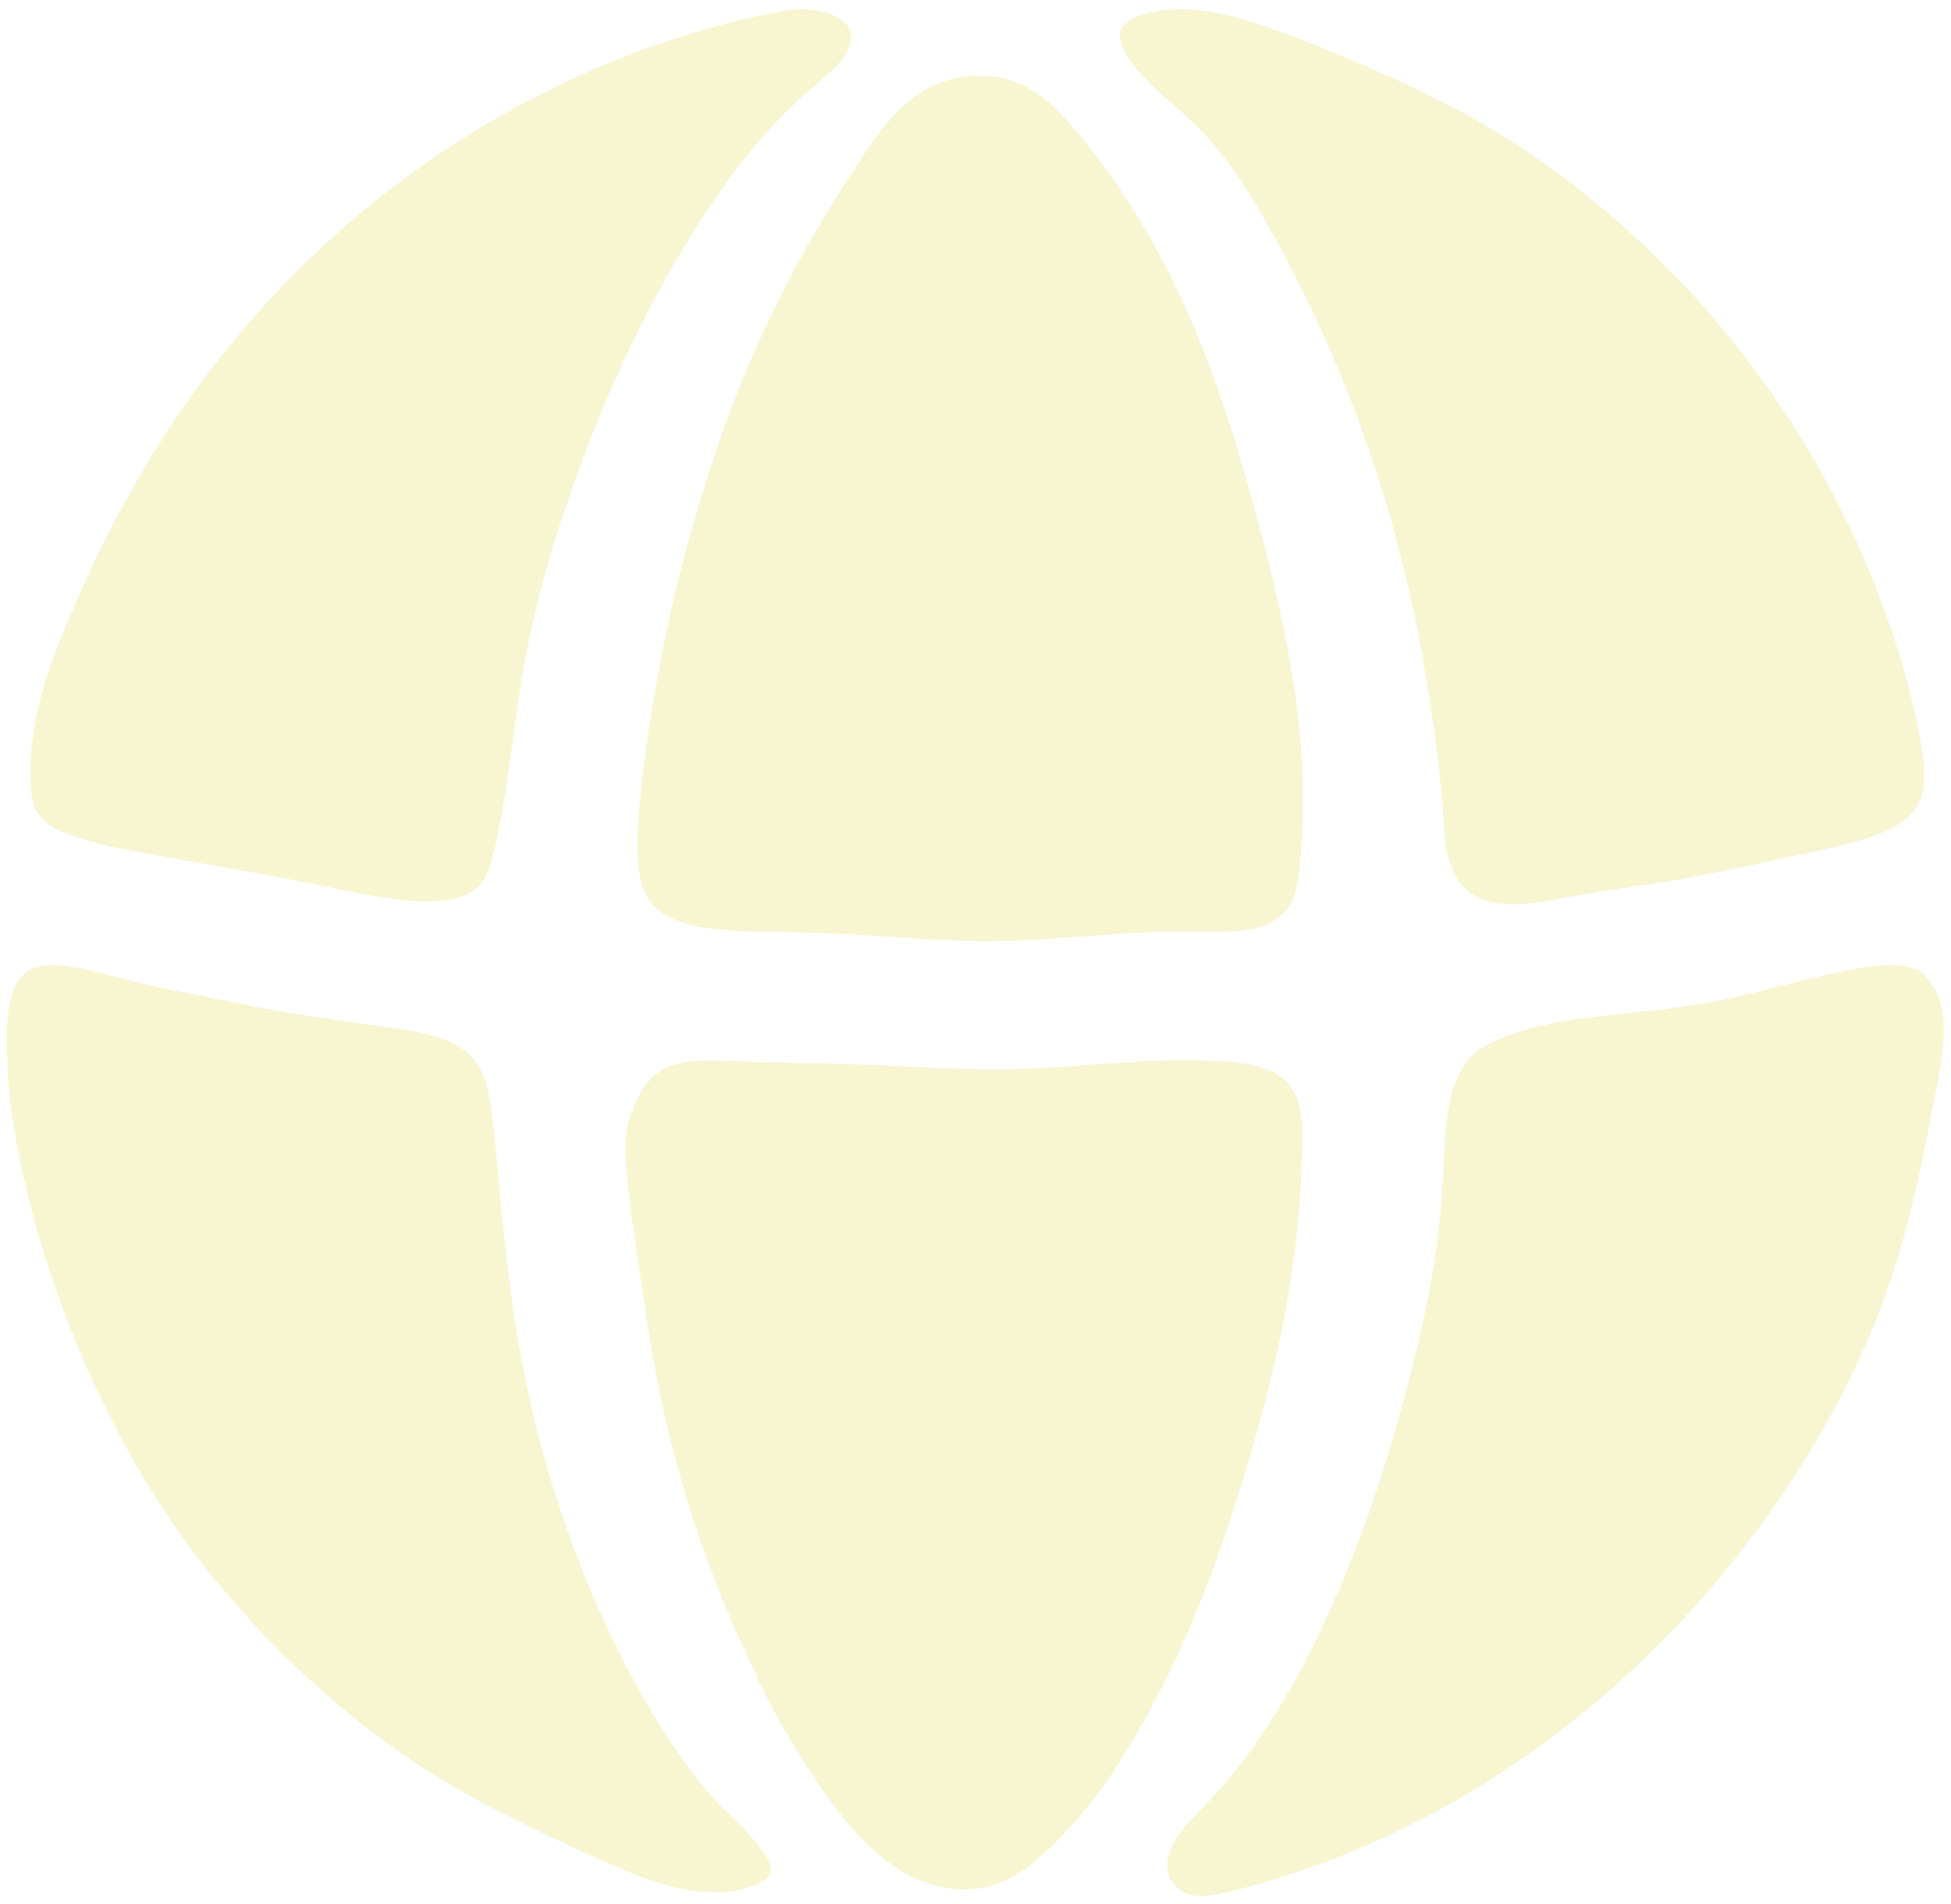
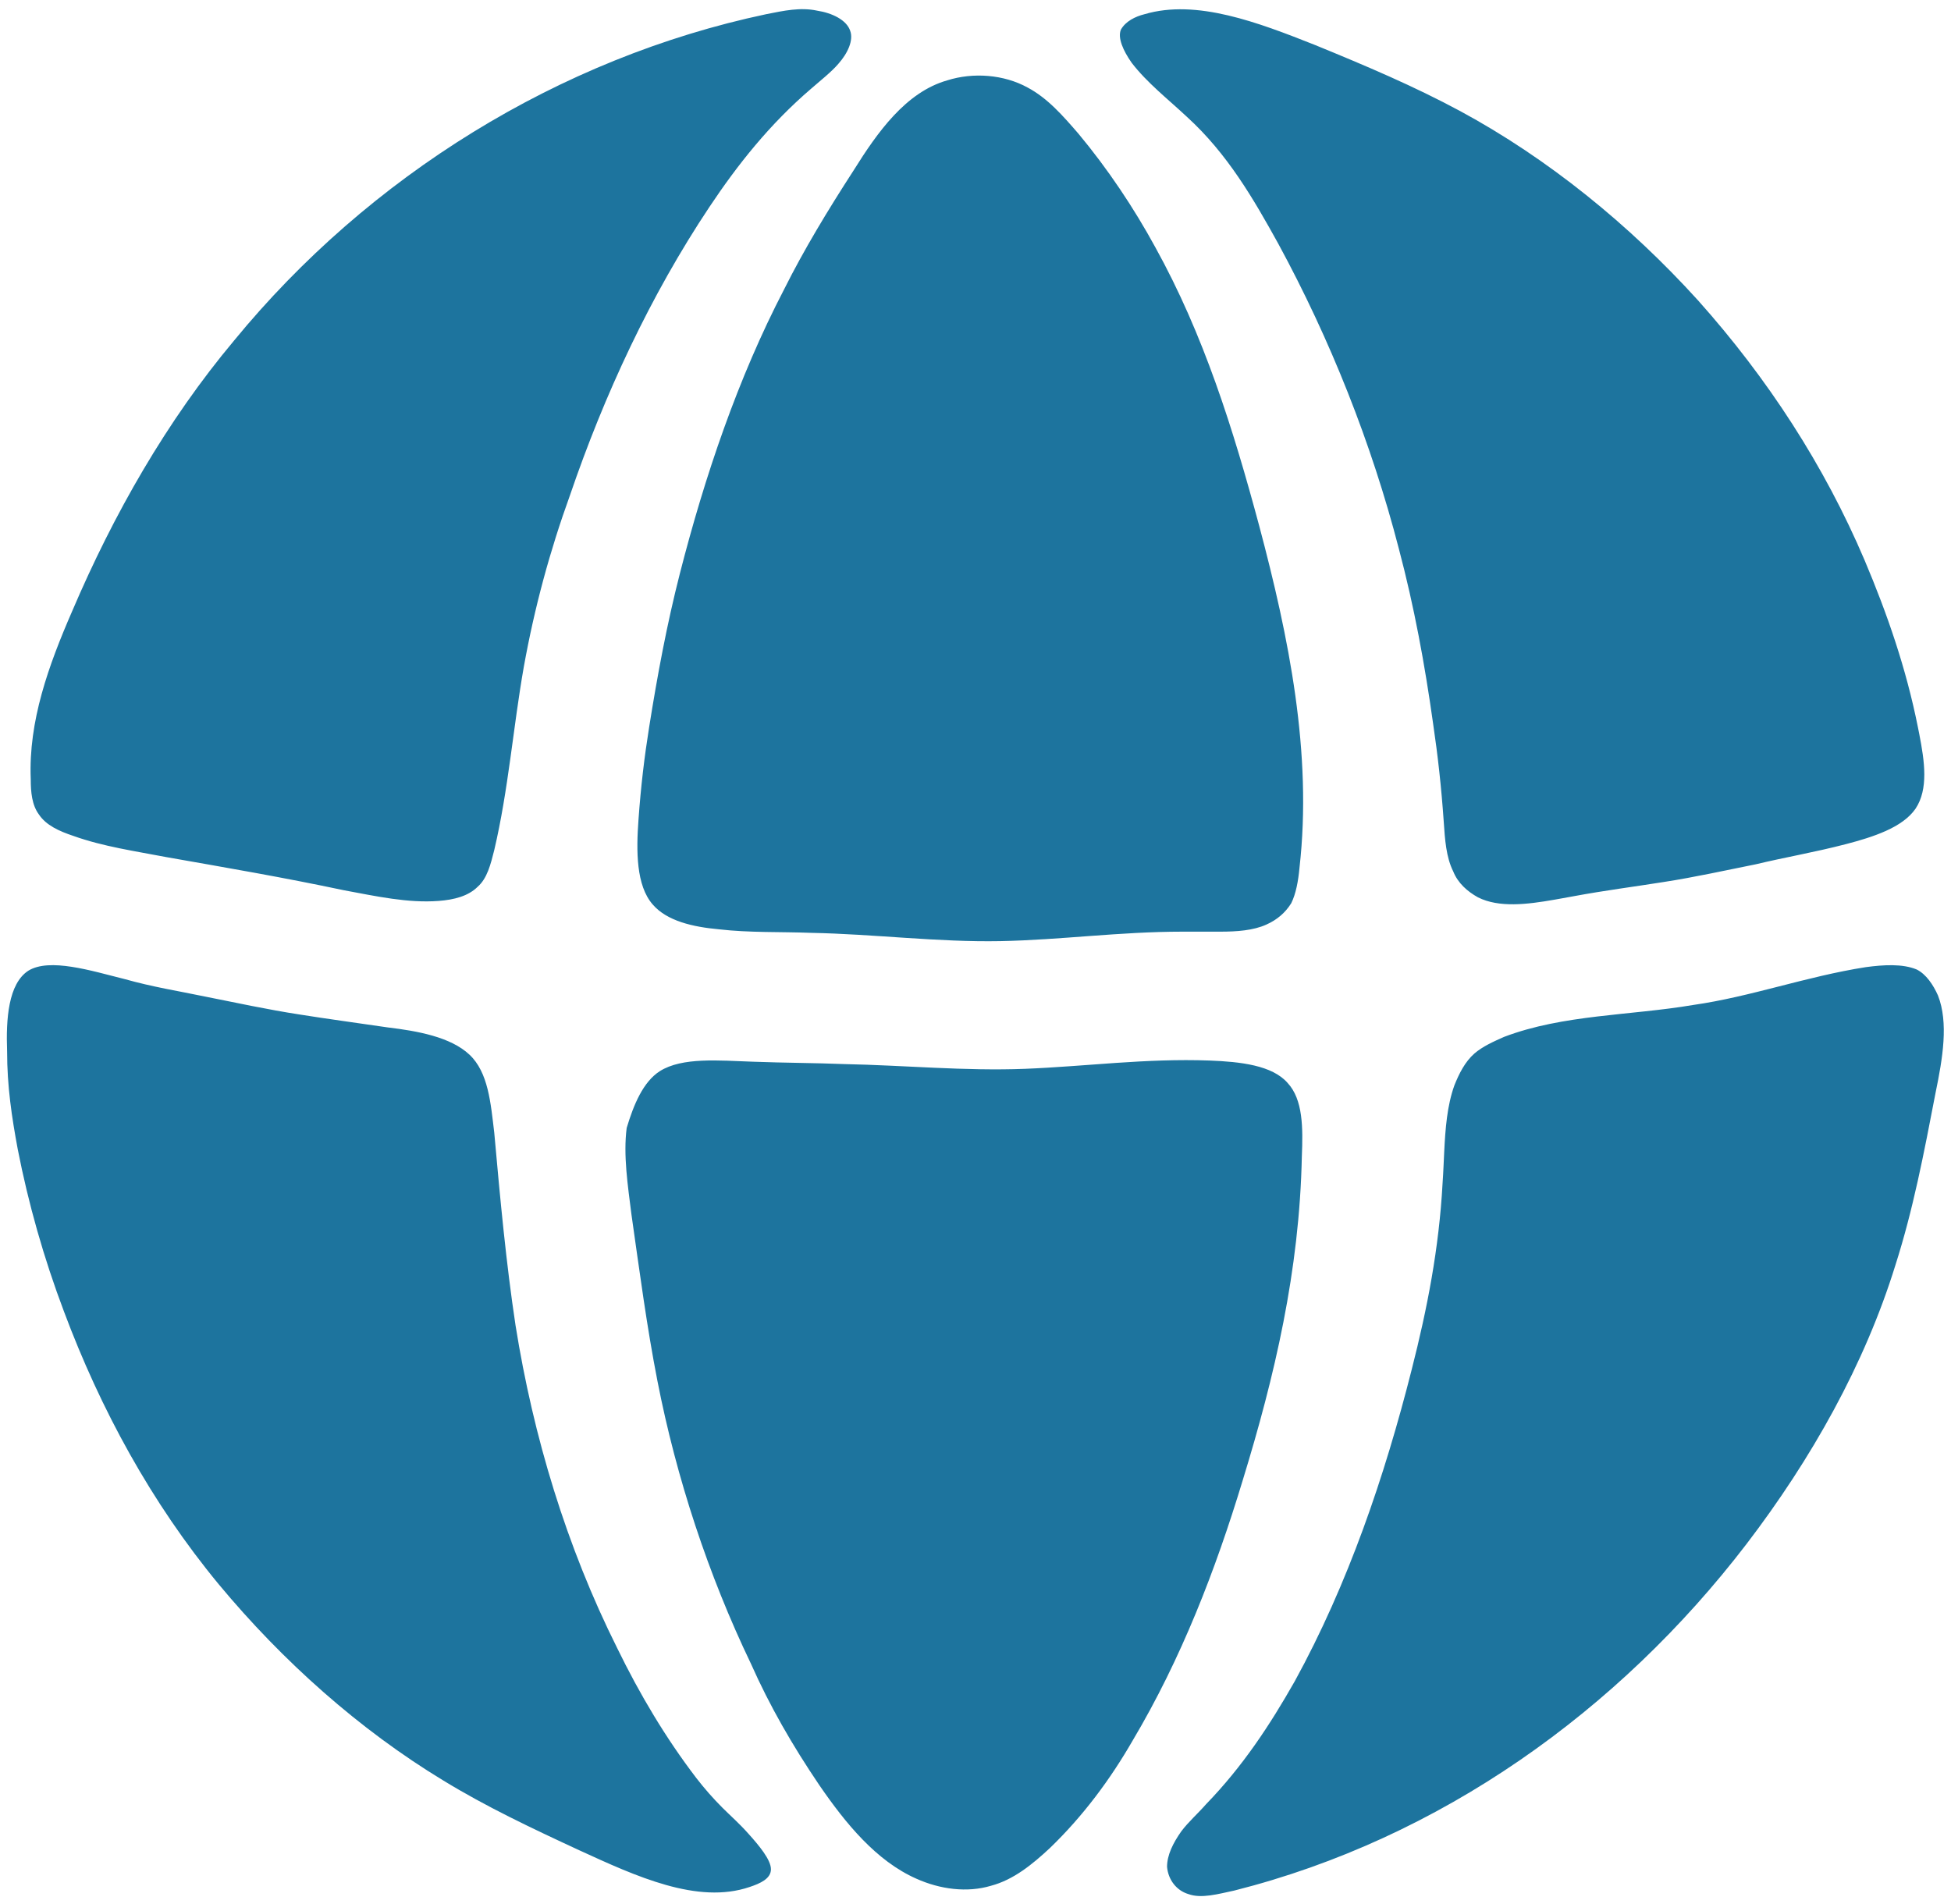
<svg xmlns="http://www.w3.org/2000/svg" width="165px" height="161px" viewBox="0 0 165 161" version="1.1">
  <g id="Page-1" stroke="none" stroke-width="1" fill="none" fill-rule="evenodd">
-     <path d="M162.1,82 C162.9,82.4 163.5,83.3 163.9,84.2 C164.8,86.5 164.3,89.5 163.7,92.4 C162.7,97.6 161.8,102.3 160.3,107 C157.7,115.4 153.2,123.4 147.7,130.6 C136.9,144.7 121.8,155.5 104.4,159.9 C103,160.2 101.6,160.6 100.5,160.2 C99.5,159.9 98.8,159 98.7,157.9 C98.7,156.9 99.2,155.9 99.9,154.9 C100.5,154.1 101.3,153.4 102,152.6 C105.1,149.4 107.4,145.9 109.5,142.2 C114,134 117.1,124.9 119.4,115.8 C120.7,110.7 121.7,105.6 122,100.1 C122.037,99.575 122.064,99.043 122.089,98.509 L122.139,97.438 C122.235,95.474 122.381,93.519 123,91.8 C123.4,90.8 123.9,89.8 124.7,89.1 C125.4,88.5 126.3,88.1 127.2,87.7 C132.2,85.8 137.9,85.9 143.2,85 C148.1,84.3 152.7,82.6 157.8,81.8 C159.3,81.6 160.9,81.5 162.1,82 Z M10.5,82.8 C13,83.5 15,83.8 17.4,84.3 C19.9,84.8 22.7,85.4 25.3,85.8 C27.8,86.2 30.1,86.5 32.8,86.9 C35.3,87.2 38.1,87.7 39.7,89.2 C41.3,90.7 41.5,93.3 41.8,95.8 C42.3,101.4 42.8,106.8 43.6,112.1 C45.1,121.5 47.9,130.8 52.2,139.4 C54.1,143.3 56.3,147 58.9,150.4 C59.6,151.3 60.3,152.1 61.1,152.9 C61.8,153.6 62.5,154.2 63.3,155.1 C64.2,156.1 65.2,157.3 65.2,158.1 C65.2,158.9 64.3,159.3 63.4,159.6 C59,161.1 53.8,158.7 49,156.5 C44.9,154.6 41.1,152.8 37.5,150.6 C30.4,146.3 23.9,140.5 18.5,134 C12.8,127.1 8.5,119.2 5.4,110.9 C3.7,106.4 2.4,101.8 1.5,97.2 C1,94.5 0.6,91.9 0.6,88.9 C0.5,86.2 0.7,83.2 2.4,82.1 C4.2,81 7.7,82.1 10.5,82.8 Z M102.3,89.7 C104.9,89.8 107.6,90.1 108.9,91.6 C110.2,93 110.2,95.4 110.1,97.8 C109.9,107.5 107.8,116.4 105.1,125.2 C102.8,132.8 99.9,140.3 95.8,147.2 C93.9,150.5 91.6,153.6 88.8,156.3 C87.3,157.7 85.7,159 83.8,159.5 C81.8,160.1 79.5,159.8 77.5,158.9 C74.1,157.4 71.5,154.2 69.3,151 C67,147.6 65.1,144.3 63.5,140.7 C59.9,133.2 57.2,125 55.6,116.8 C54.7,112.2 54.1,107.6 53.4,102.7 C53.1,100.3 52.7,97.7 53,95.4 C53.6,93.4 54.4,91.5 55.8,90.6 C57.7,89.4 60.8,89.7 63.7,89.8 C66.4,89.9 68.9,89.9 71.4,90 C76.5,90.1 81.6,90.6 86.7,90.4 C91.8,90.2 96.9,89.5 102.3,89.7 Z M86.9,7.4 C88.6,8.3 89.9,9.8 91.2,11.3 C93.7,14.3 95.9,17.6 97.7,20.9 C101.8,28.3 104.3,36.3 106.5,44.5 C109,53.9 111,63.7 109.9,73.4 C109.8,74.5 109.6,75.6 109.2,76.4 C108.7,77.2 108,77.8 107.1,78.2 C106,78.7 104.6,78.8 103.2,78.8 L100,78.8 C94.7,78.8 89.7,79.5 84.6,79.6 C79.3,79.7 73.9,79 68.6,78.9 C66,78.8 63.4,78.9 60.8,78.6 C58.6,78.4 56.4,77.9 55.2,76.5 C53.8,74.9 53.8,72 54,69.3 C54.2,66.5 54.5,64 54.9,61.5 C55.6,57.1 56.4,52.8 57.5,48.5 C59.6,40.3 62.4,32 66.3,24.5 C68,21.1 70,17.8 72.2,14.4 C74.2,11.2 76.6,7.8 80.1,6.8 C82.3,6.1 84.9,6.3 86.9,7.4 Z M111.2,3.8 C115.6,5.6 119.6,7.3 123.5,9.4 C130.9,13.4 137.8,19 143.6,25.4 C149.5,32 154.3,39.4 157.7,47.4 C159.6,51.9 161.2,56.5 162.2,61.5 L162.315,62.078 C162.767,64.395 163.108,66.738 162,68.4 C160.9,70 158.4,70.8 156.1,71.4 C153.4,72.1 151,72.5 148.5,73.1 C146,73.6 143.3,74.2 140.7,74.6 C138.2,75 135.8,75.3 133.1,75.8 C132.777,75.858 132.45,75.918 132.121,75.978 L131.46,76.096 C129.141,76.503 126.777,76.788 125,75.9 C124.1,75.4 123.3,74.7 122.9,73.7 C122.3,72.5 122.2,71 122.1,69.5 C121.9,66.6 121.6,63.9 121.2,61.2 C120.5,56.2 119.6,51.3 118.3,46.4 C116,37.5 112.5,28.7 108.1,20.6 C106,16.8 103.8,13 100.4,9.9 C98.8,8.4 97,7 95.7,5.3 C95,4.3 94.5,3.2 94.8,2.5 C95.2,1.8 96,1.4 96.8,1.2 C101.2,-0.1 106.4,1.9 111.2,3.8 Z M69.1,0.9 C70.4,1.1 71.6,1.7 71.9,2.6 C72.2,3.4 71.7,4.5 70.9,5.4 C70.3,6.1 69.4,6.8 68.6,7.5 C65.1,10.5 62.4,13.9 60,17.5 C55,25 51.1,33.4 48.2,41.9 C46.5,46.6 45.2,51.4 44.3,56.4 C43.4,61.5 43,66.8 41.8,71.9 C41.5,73.1 41.2,74.3 40.4,75 C39.6,75.8 38.4,76.1 37.1,76.2 C34.5,76.4 31.8,75.8 29.1,75.3 C23.9,74.2 19.2,73.4 14.1,72.5 C11.5,72 8.7,71.6 6.2,70.7 C5,70.3 3.9,69.8 3.3,68.9 C2.7,68.1 2.6,67 2.6,65.9 C2.4,61 4.1,56.3 6.1,51.7 C9.6,43.5 14.1,35.6 19.8,28.8 C31.2,14.9 47.3,4.9 64.8,1.2 C66.3,0.9 67.7,0.6 69.1,0.9 Z" id="Shape-Copy-3" fill="#F8F5D1" />
+     <path d="M162.1,82 C162.9,82.4 163.5,83.3 163.9,84.2 C164.8,86.5 164.3,89.5 163.7,92.4 C162.7,97.6 161.8,102.3 160.3,107 C157.7,115.4 153.2,123.4 147.7,130.6 C136.9,144.7 121.8,155.5 104.4,159.9 C103,160.2 101.6,160.6 100.5,160.2 C99.5,159.9 98.8,159 98.7,157.9 C98.7,156.9 99.2,155.9 99.9,154.9 C100.5,154.1 101.3,153.4 102,152.6 C105.1,149.4 107.4,145.9 109.5,142.2 C114,134 117.1,124.9 119.4,115.8 C120.7,110.7 121.7,105.6 122,100.1 C122.037,99.575 122.064,99.043 122.089,98.509 L122.139,97.438 C122.235,95.474 122.381,93.519 123,91.8 C123.4,90.8 123.9,89.8 124.7,89.1 C125.4,88.5 126.3,88.1 127.2,87.7 C132.2,85.8 137.9,85.9 143.2,85 C148.1,84.3 152.7,82.6 157.8,81.8 C159.3,81.6 160.9,81.5 162.1,82 Z M10.5,82.8 C13,83.5 15,83.8 17.4,84.3 C19.9,84.8 22.7,85.4 25.3,85.8 C27.8,86.2 30.1,86.5 32.8,86.9 C35.3,87.2 38.1,87.7 39.7,89.2 C41.3,90.7 41.5,93.3 41.8,95.8 C42.3,101.4 42.8,106.8 43.6,112.1 C45.1,121.5 47.9,130.8 52.2,139.4 C54.1,143.3 56.3,147 58.9,150.4 C59.6,151.3 60.3,152.1 61.1,152.9 C61.8,153.6 62.5,154.2 63.3,155.1 C64.2,156.1 65.2,157.3 65.2,158.1 C65.2,158.9 64.3,159.3 63.4,159.6 C59,161.1 53.8,158.7 49,156.5 C44.9,154.6 41.1,152.8 37.5,150.6 C30.4,146.3 23.9,140.5 18.5,134 C12.8,127.1 8.5,119.2 5.4,110.9 C3.7,106.4 2.4,101.8 1.5,97.2 C1,94.5 0.6,91.9 0.6,88.9 C0.5,86.2 0.7,83.2 2.4,82.1 C4.2,81 7.7,82.1 10.5,82.8 Z M102.3,89.7 C104.9,89.8 107.6,90.1 108.9,91.6 C110.2,93 110.2,95.4 110.1,97.8 C109.9,107.5 107.8,116.4 105.1,125.2 C102.8,132.8 99.9,140.3 95.8,147.2 C93.9,150.5 91.6,153.6 88.8,156.3 C87.3,157.7 85.7,159 83.8,159.5 C81.8,160.1 79.5,159.8 77.5,158.9 C74.1,157.4 71.5,154.2 69.3,151 C67,147.6 65.1,144.3 63.5,140.7 C59.9,133.2 57.2,125 55.6,116.8 C54.7,112.2 54.1,107.6 53.4,102.7 C53.1,100.3 52.7,97.7 53,95.4 C53.6,93.4 54.4,91.5 55.8,90.6 C57.7,89.4 60.8,89.7 63.7,89.8 C66.4,89.9 68.9,89.9 71.4,90 C76.5,90.1 81.6,90.6 86.7,90.4 C91.8,90.2 96.9,89.5 102.3,89.7 Z M86.9,7.4 C88.6,8.3 89.9,9.8 91.2,11.3 C93.7,14.3 95.9,17.6 97.7,20.9 C101.8,28.3 104.3,36.3 106.5,44.5 C109,53.9 111,63.7 109.9,73.4 C109.8,74.5 109.6,75.6 109.2,76.4 C108.7,77.2 108,77.8 107.1,78.2 C106,78.7 104.6,78.8 103.2,78.8 L100,78.8 C94.7,78.8 89.7,79.5 84.6,79.6 C79.3,79.7 73.9,79 68.6,78.9 C66,78.8 63.4,78.9 60.8,78.6 C58.6,78.4 56.4,77.9 55.2,76.5 C53.8,74.9 53.8,72 54,69.3 C54.2,66.5 54.5,64 54.9,61.5 C55.6,57.1 56.4,52.8 57.5,48.5 C59.6,40.3 62.4,32 66.3,24.5 C68,21.1 70,17.8 72.2,14.4 C74.2,11.2 76.6,7.8 80.1,6.8 C82.3,6.1 84.9,6.3 86.9,7.4 Z M111.2,3.8 C115.6,5.6 119.6,7.3 123.5,9.4 C130.9,13.4 137.8,19 143.6,25.4 C149.5,32 154.3,39.4 157.7,47.4 C159.6,51.9 161.2,56.5 162.2,61.5 L162.315,62.078 C162.767,64.395 163.108,66.738 162,68.4 C160.9,70 158.4,70.8 156.1,71.4 C153.4,72.1 151,72.5 148.5,73.1 C146,73.6 143.3,74.2 140.7,74.6 C138.2,75 135.8,75.3 133.1,75.8 C132.777,75.858 132.45,75.918 132.121,75.978 L131.46,76.096 C129.141,76.503 126.777,76.788 125,75.9 C124.1,75.4 123.3,74.7 122.9,73.7 C122.3,72.5 122.2,71 122.1,69.5 C121.9,66.6 121.6,63.9 121.2,61.2 C120.5,56.2 119.6,51.3 118.3,46.4 C116,37.5 112.5,28.7 108.1,20.6 C106,16.8 103.8,13 100.4,9.9 C98.8,8.4 97,7 95.7,5.3 C95,4.3 94.5,3.2 94.8,2.5 C95.2,1.8 96,1.4 96.8,1.2 C101.2,-0.1 106.4,1.9 111.2,3.8 Z M69.1,0.9 C70.4,1.1 71.6,1.7 71.9,2.6 C72.2,3.4 71.7,4.5 70.9,5.4 C70.3,6.1 69.4,6.8 68.6,7.5 C65.1,10.5 62.4,13.9 60,17.5 C55,25 51.1,33.4 48.2,41.9 C46.5,46.6 45.2,51.4 44.3,56.4 C43.4,61.5 43,66.8 41.8,71.9 C41.5,73.1 41.2,74.3 40.4,75 C39.6,75.8 38.4,76.1 37.1,76.2 C34.5,76.4 31.8,75.8 29.1,75.3 C23.9,74.2 19.2,73.4 14.1,72.5 C11.5,72 8.7,71.6 6.2,70.7 C5,70.3 3.9,69.8 3.3,68.9 C2.7,68.1 2.6,67 2.6,65.9 C2.4,61 4.1,56.3 6.1,51.7 C9.6,43.5 14.1,35.6 19.8,28.8 C31.2,14.9 47.3,4.9 64.8,1.2 C66.3,0.9 67.7,0.6 69.1,0.9 Z" id="Shape-Copy-3" fill="#1D749E" />
  </g>
</svg>
